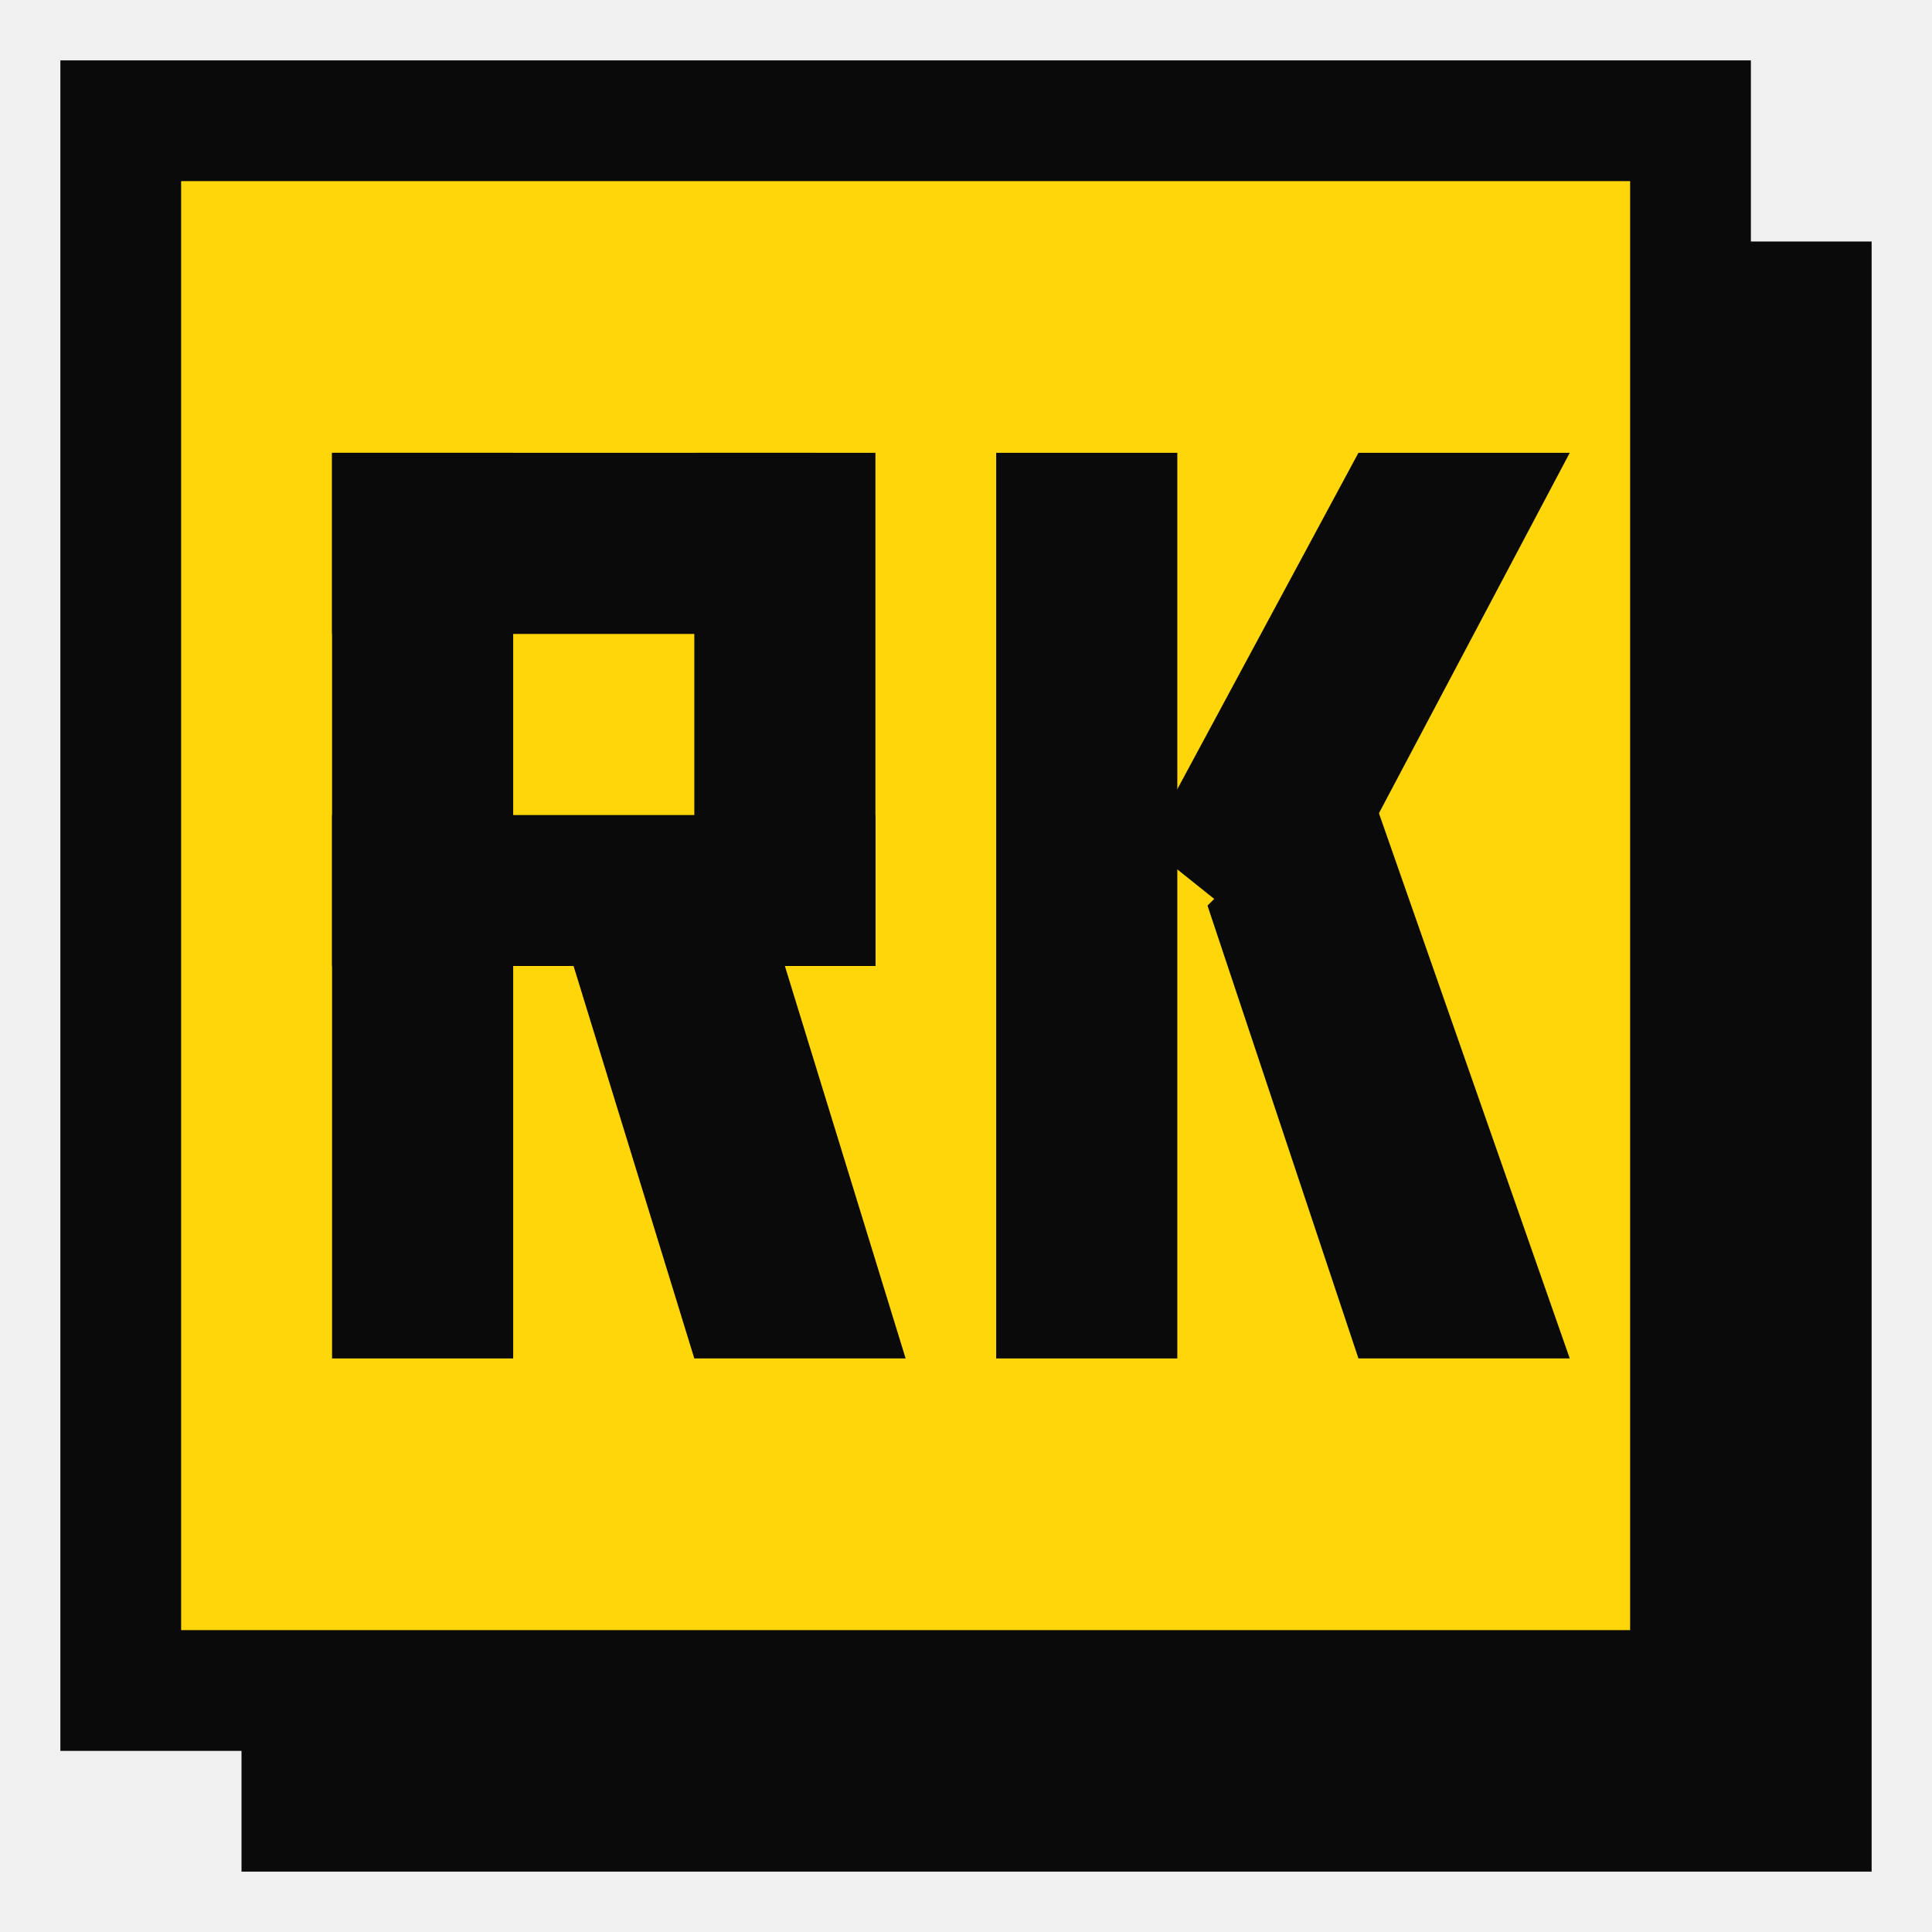
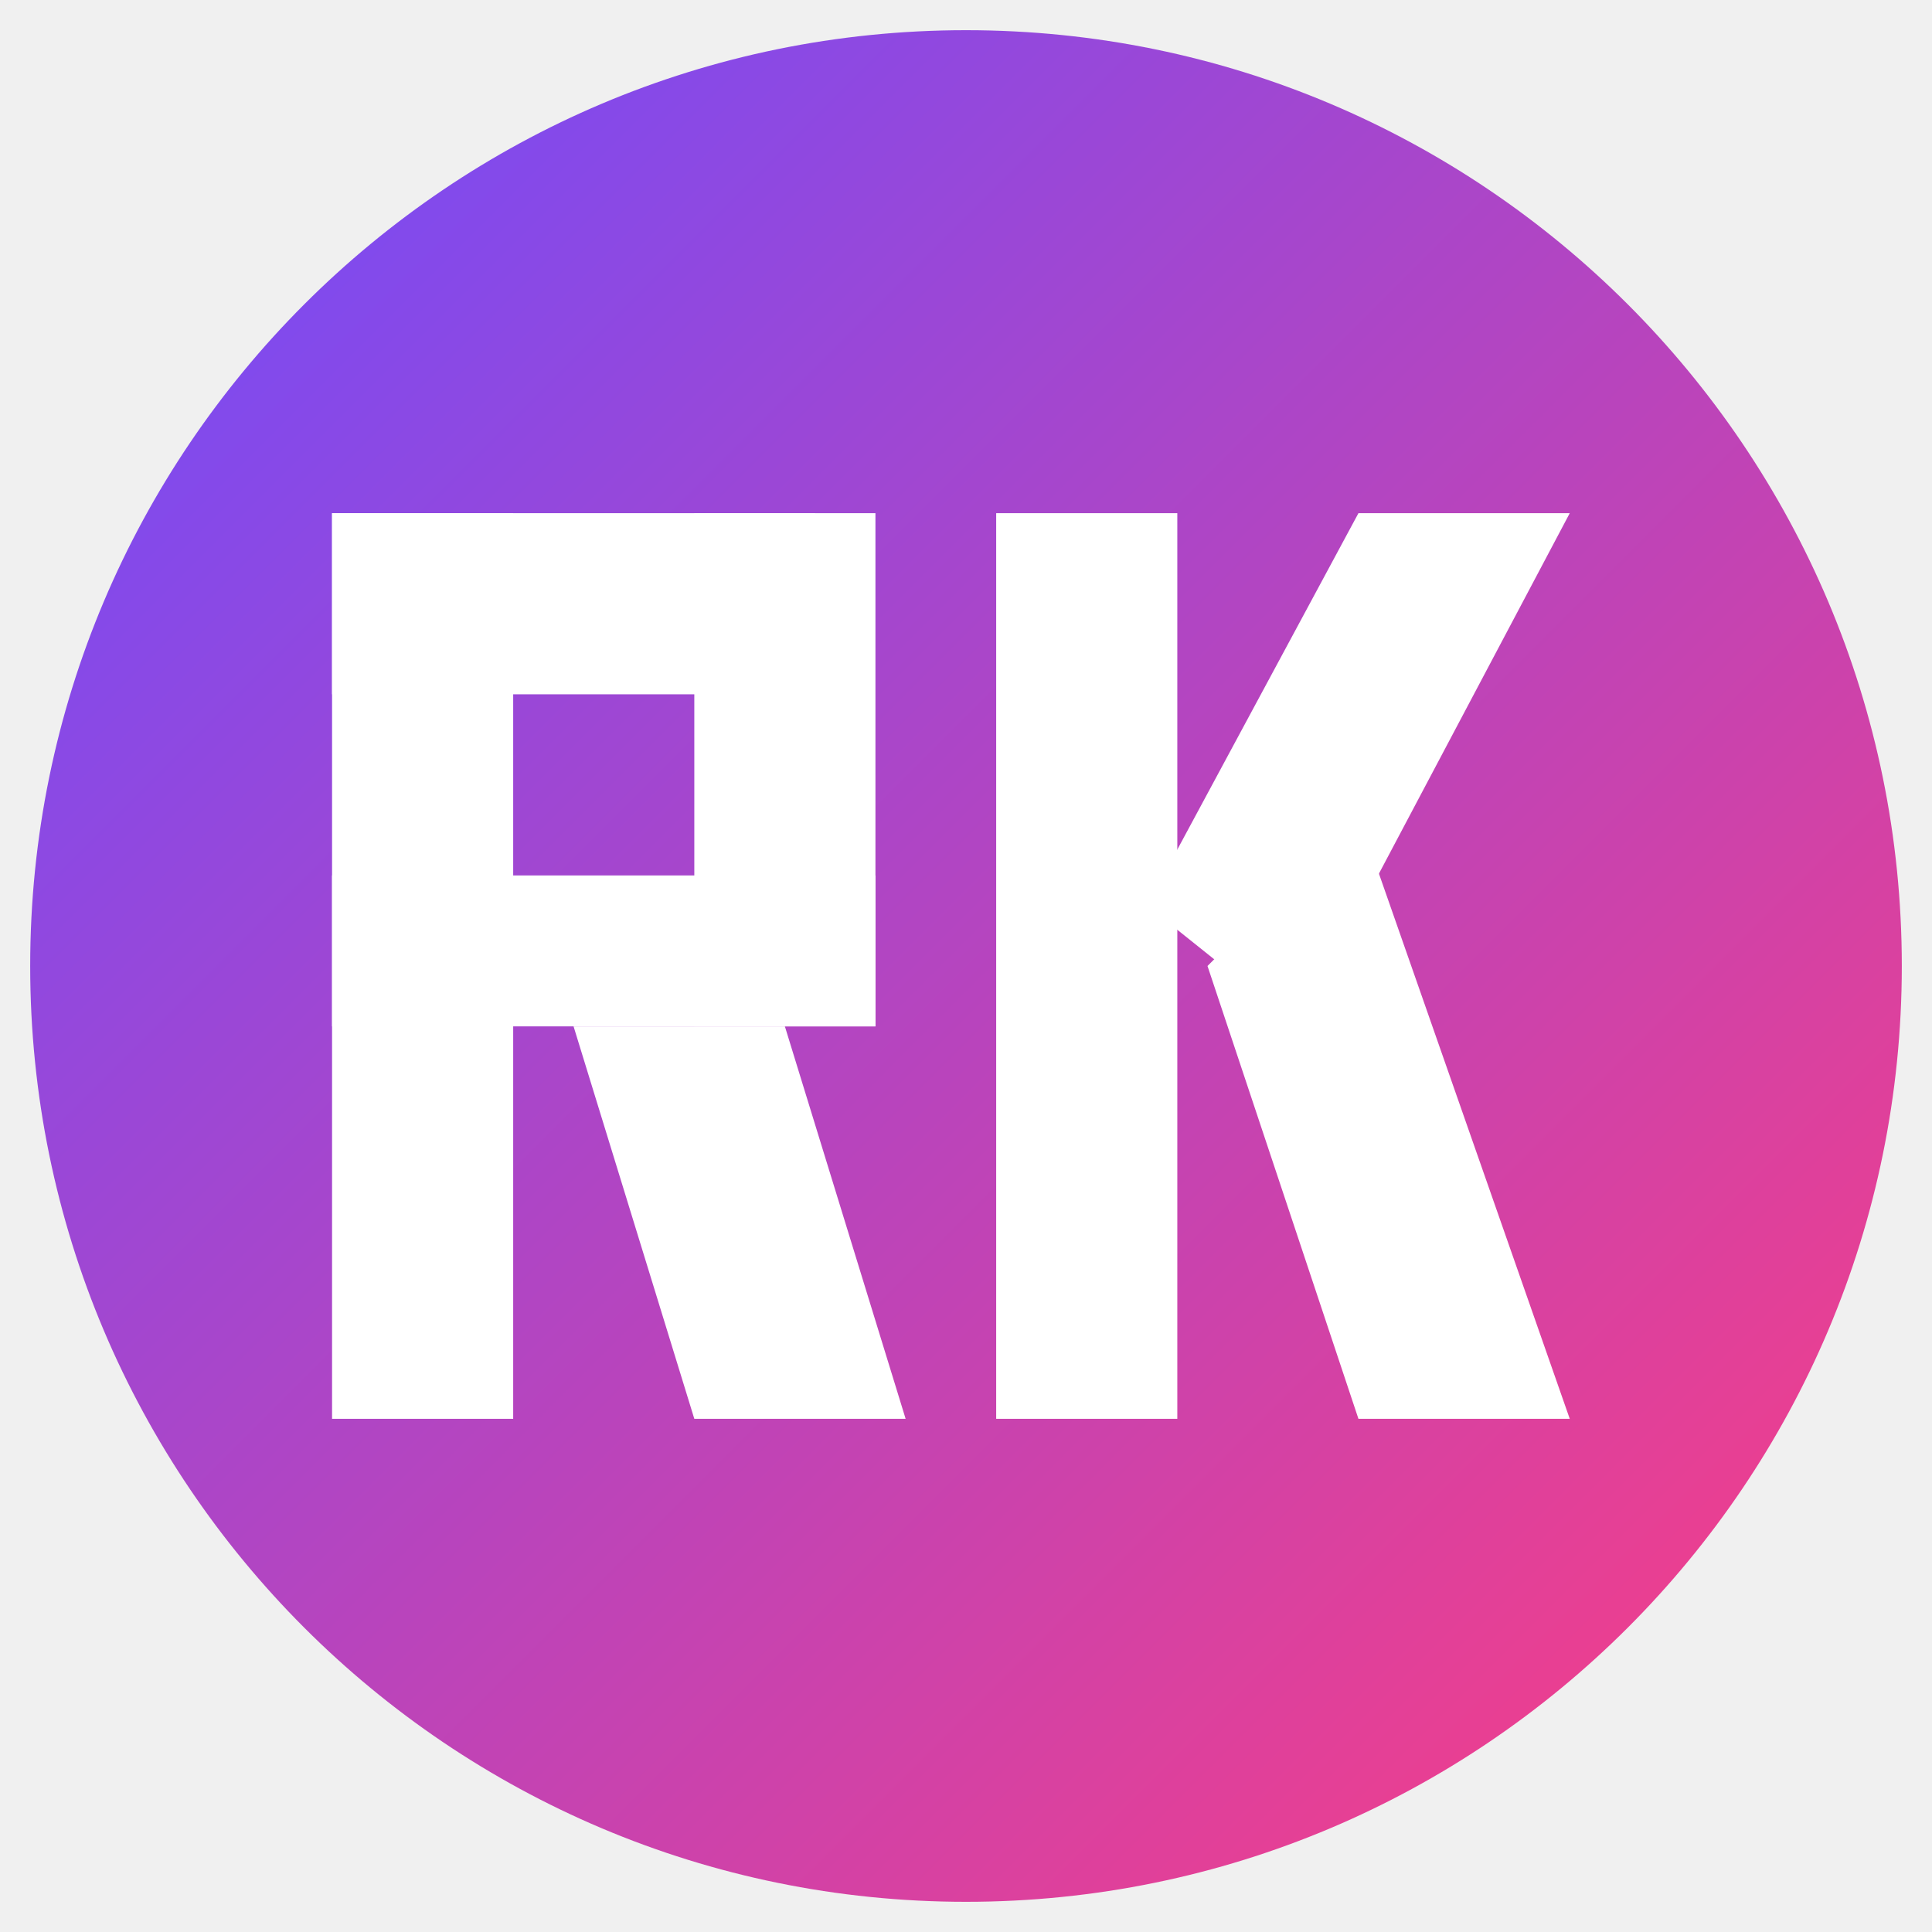
<svg xmlns="http://www.w3.org/2000/svg" viewBox="0 0 64 64">
-   <rect x="8" y="8" width="54" height="54" fill="#0a0a0a" />
-   <rect x="4" y="4" width="52" height="52" fill="#ffd60a" stroke="#0a0a0a" stroke-width="4" />
-   <g fill="#0a0a0a">
-     <rect x="11" y="15" width="6" height="30" />
-     <rect x="11" y="15" width="16" height="6" />
-     <rect x="23" y="15" width="6" height="17" />
-     <rect x="11" y="27" width="18" height="5" />
-     <polygon points="19,32 26,32 30,45 23,45" />
-     <rect x="33" y="15" width="6" height="30" />
-     <polygon points="38,28 45,15 52,15 43,32" />
-     <polygon points="40,30 45,25 52,45 45,45" />
+   <defs>
+     <linearGradient id="g" x1="0" y1="0" x2="1" y2="1">
+       <stop offset="0" stop-color="#6c4cff" />
+       <stop offset="1" stop-color="#ff3d7f" />
+     </linearGradient>
+   </defs>
+   <circle cx="32" cy="32" r="31" fill="url(#g)" />
+   <g fill="#ffffff">
+     <rect x="11" y="17" width="6" height="30" />
+     <rect x="11" y="17" width="16" height="6" />
+     <rect x="23" y="17" width="6" height="17" />
+     <rect x="11" y="29" width="18" height="5" />
+     <polygon points="19,34 26,34 30,47 23,47" />
+     <rect x="33" y="17" width="6" height="30" />
+     <polygon points="38,30 45,17 52,17 43,34" />
+     <polygon points="40,32 45,27 52,47 45,47" />
  </g>
</svg>
